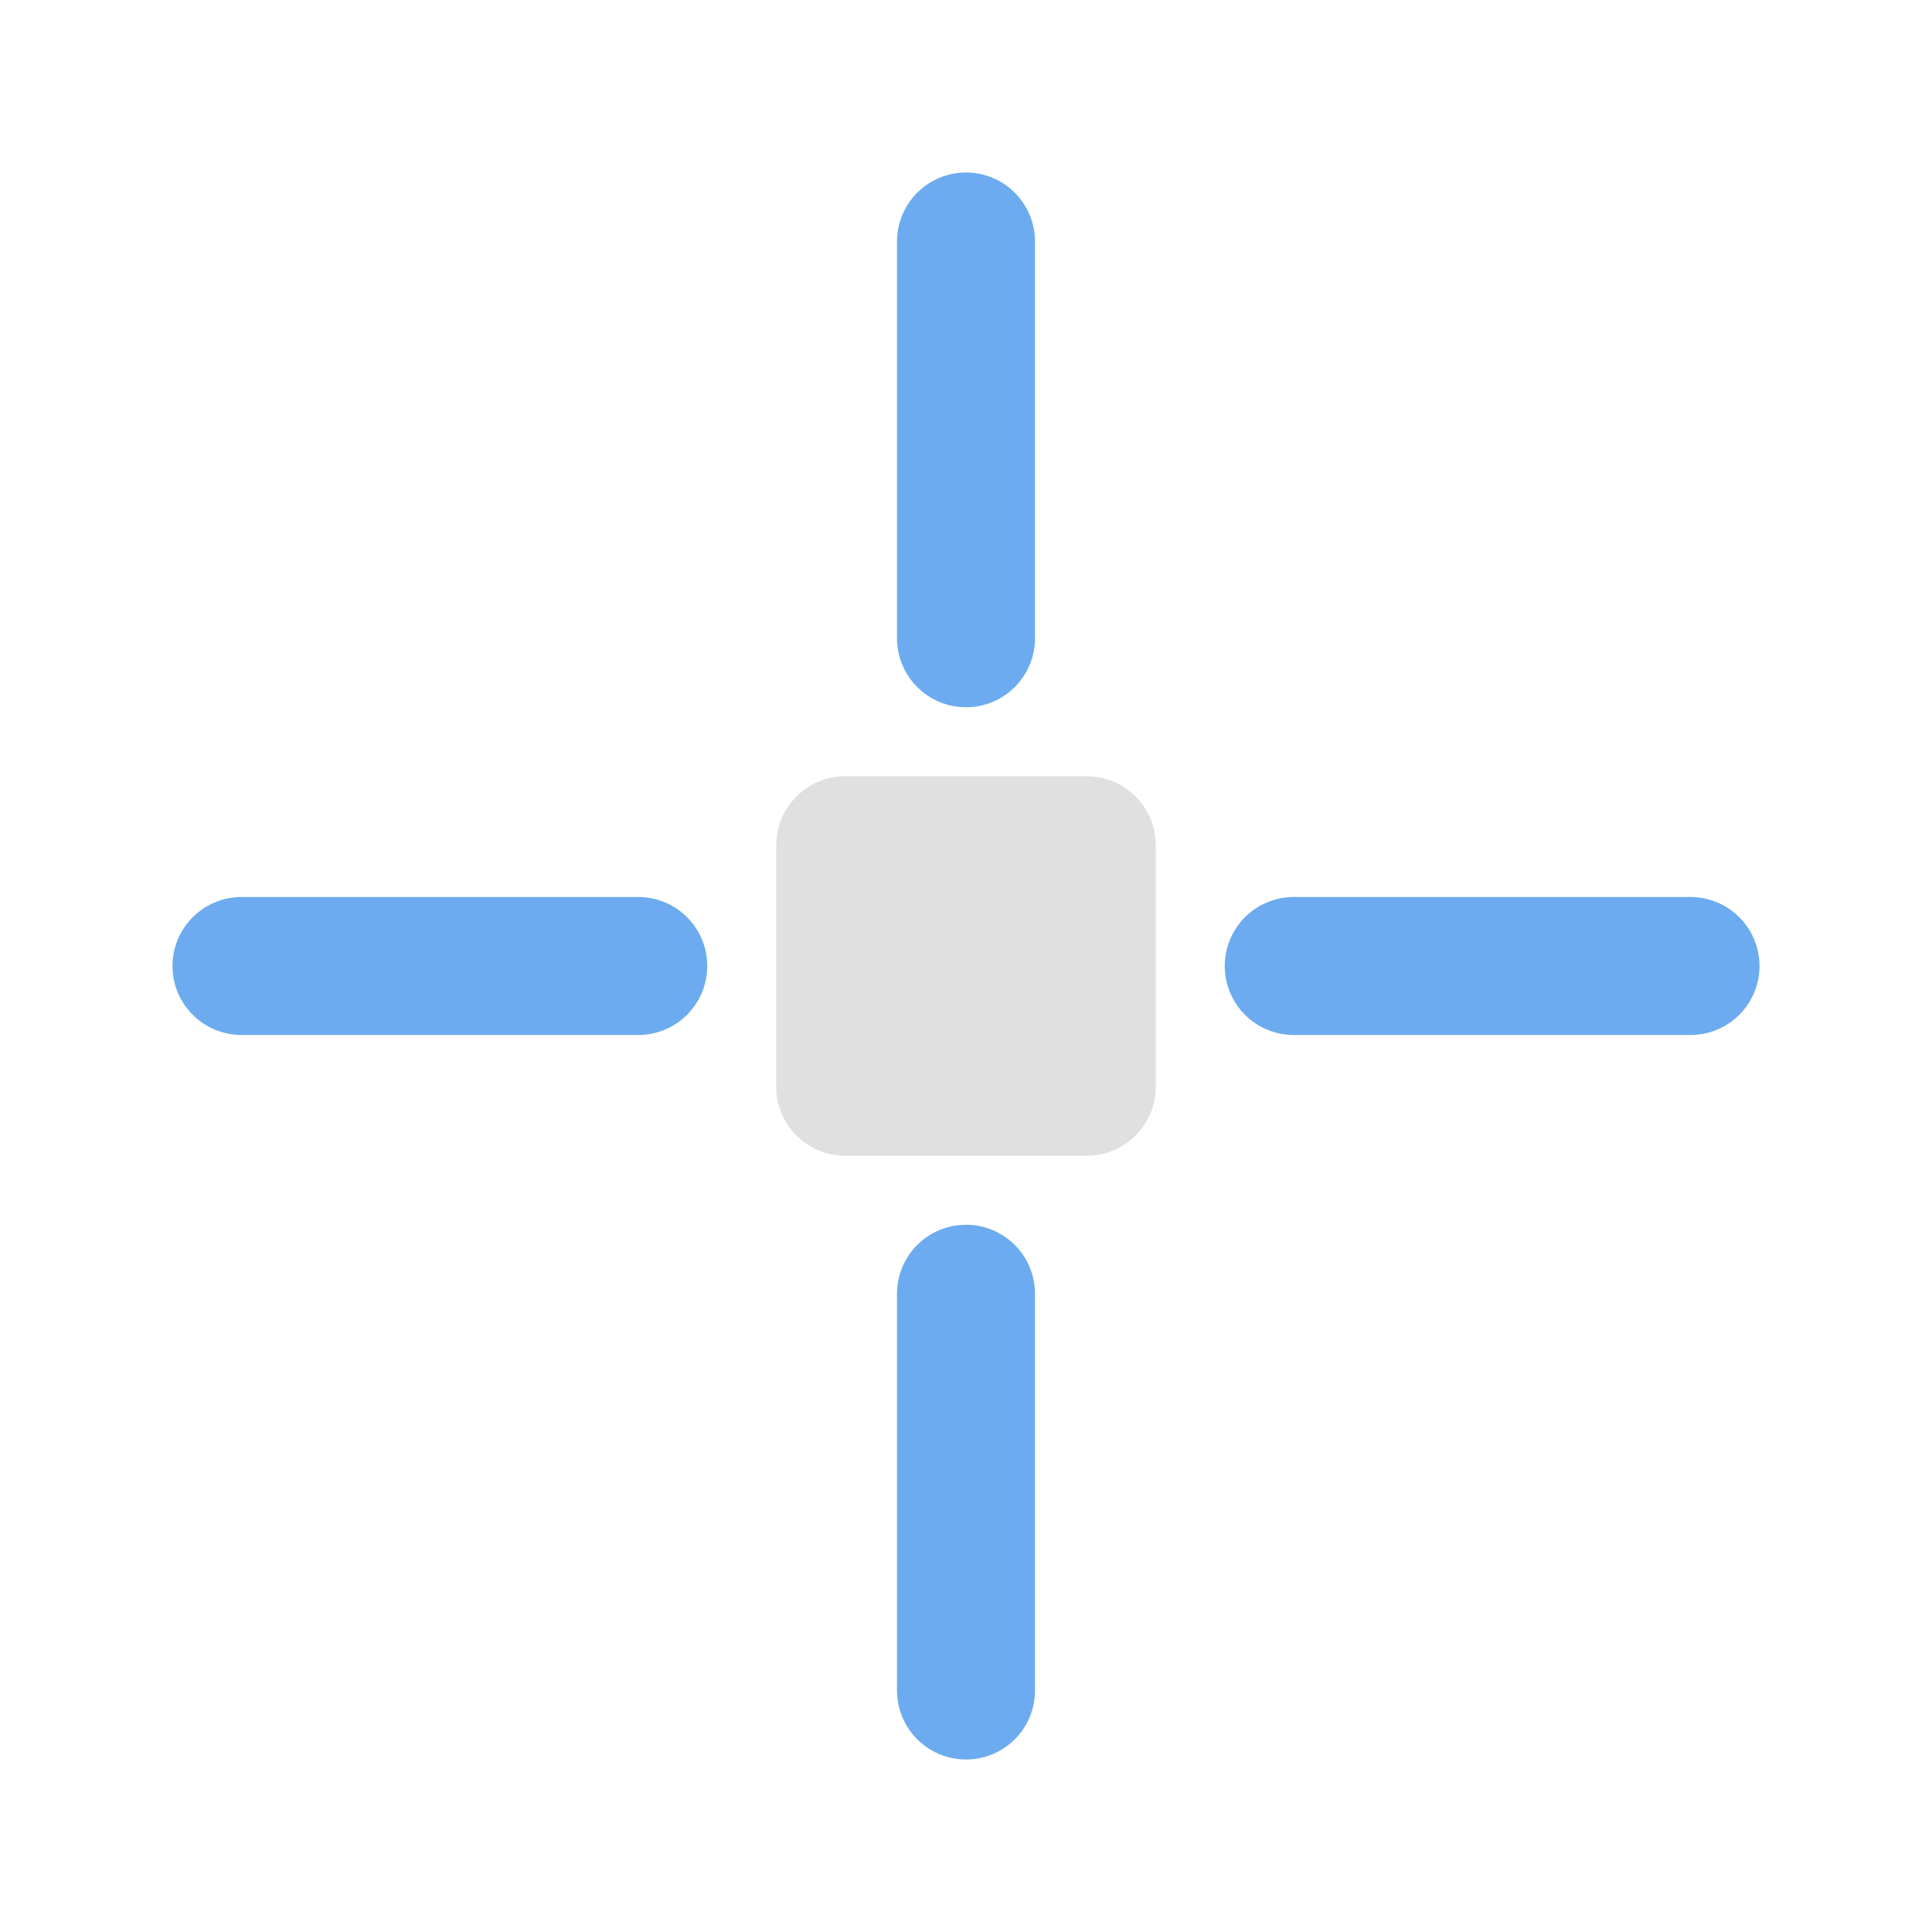
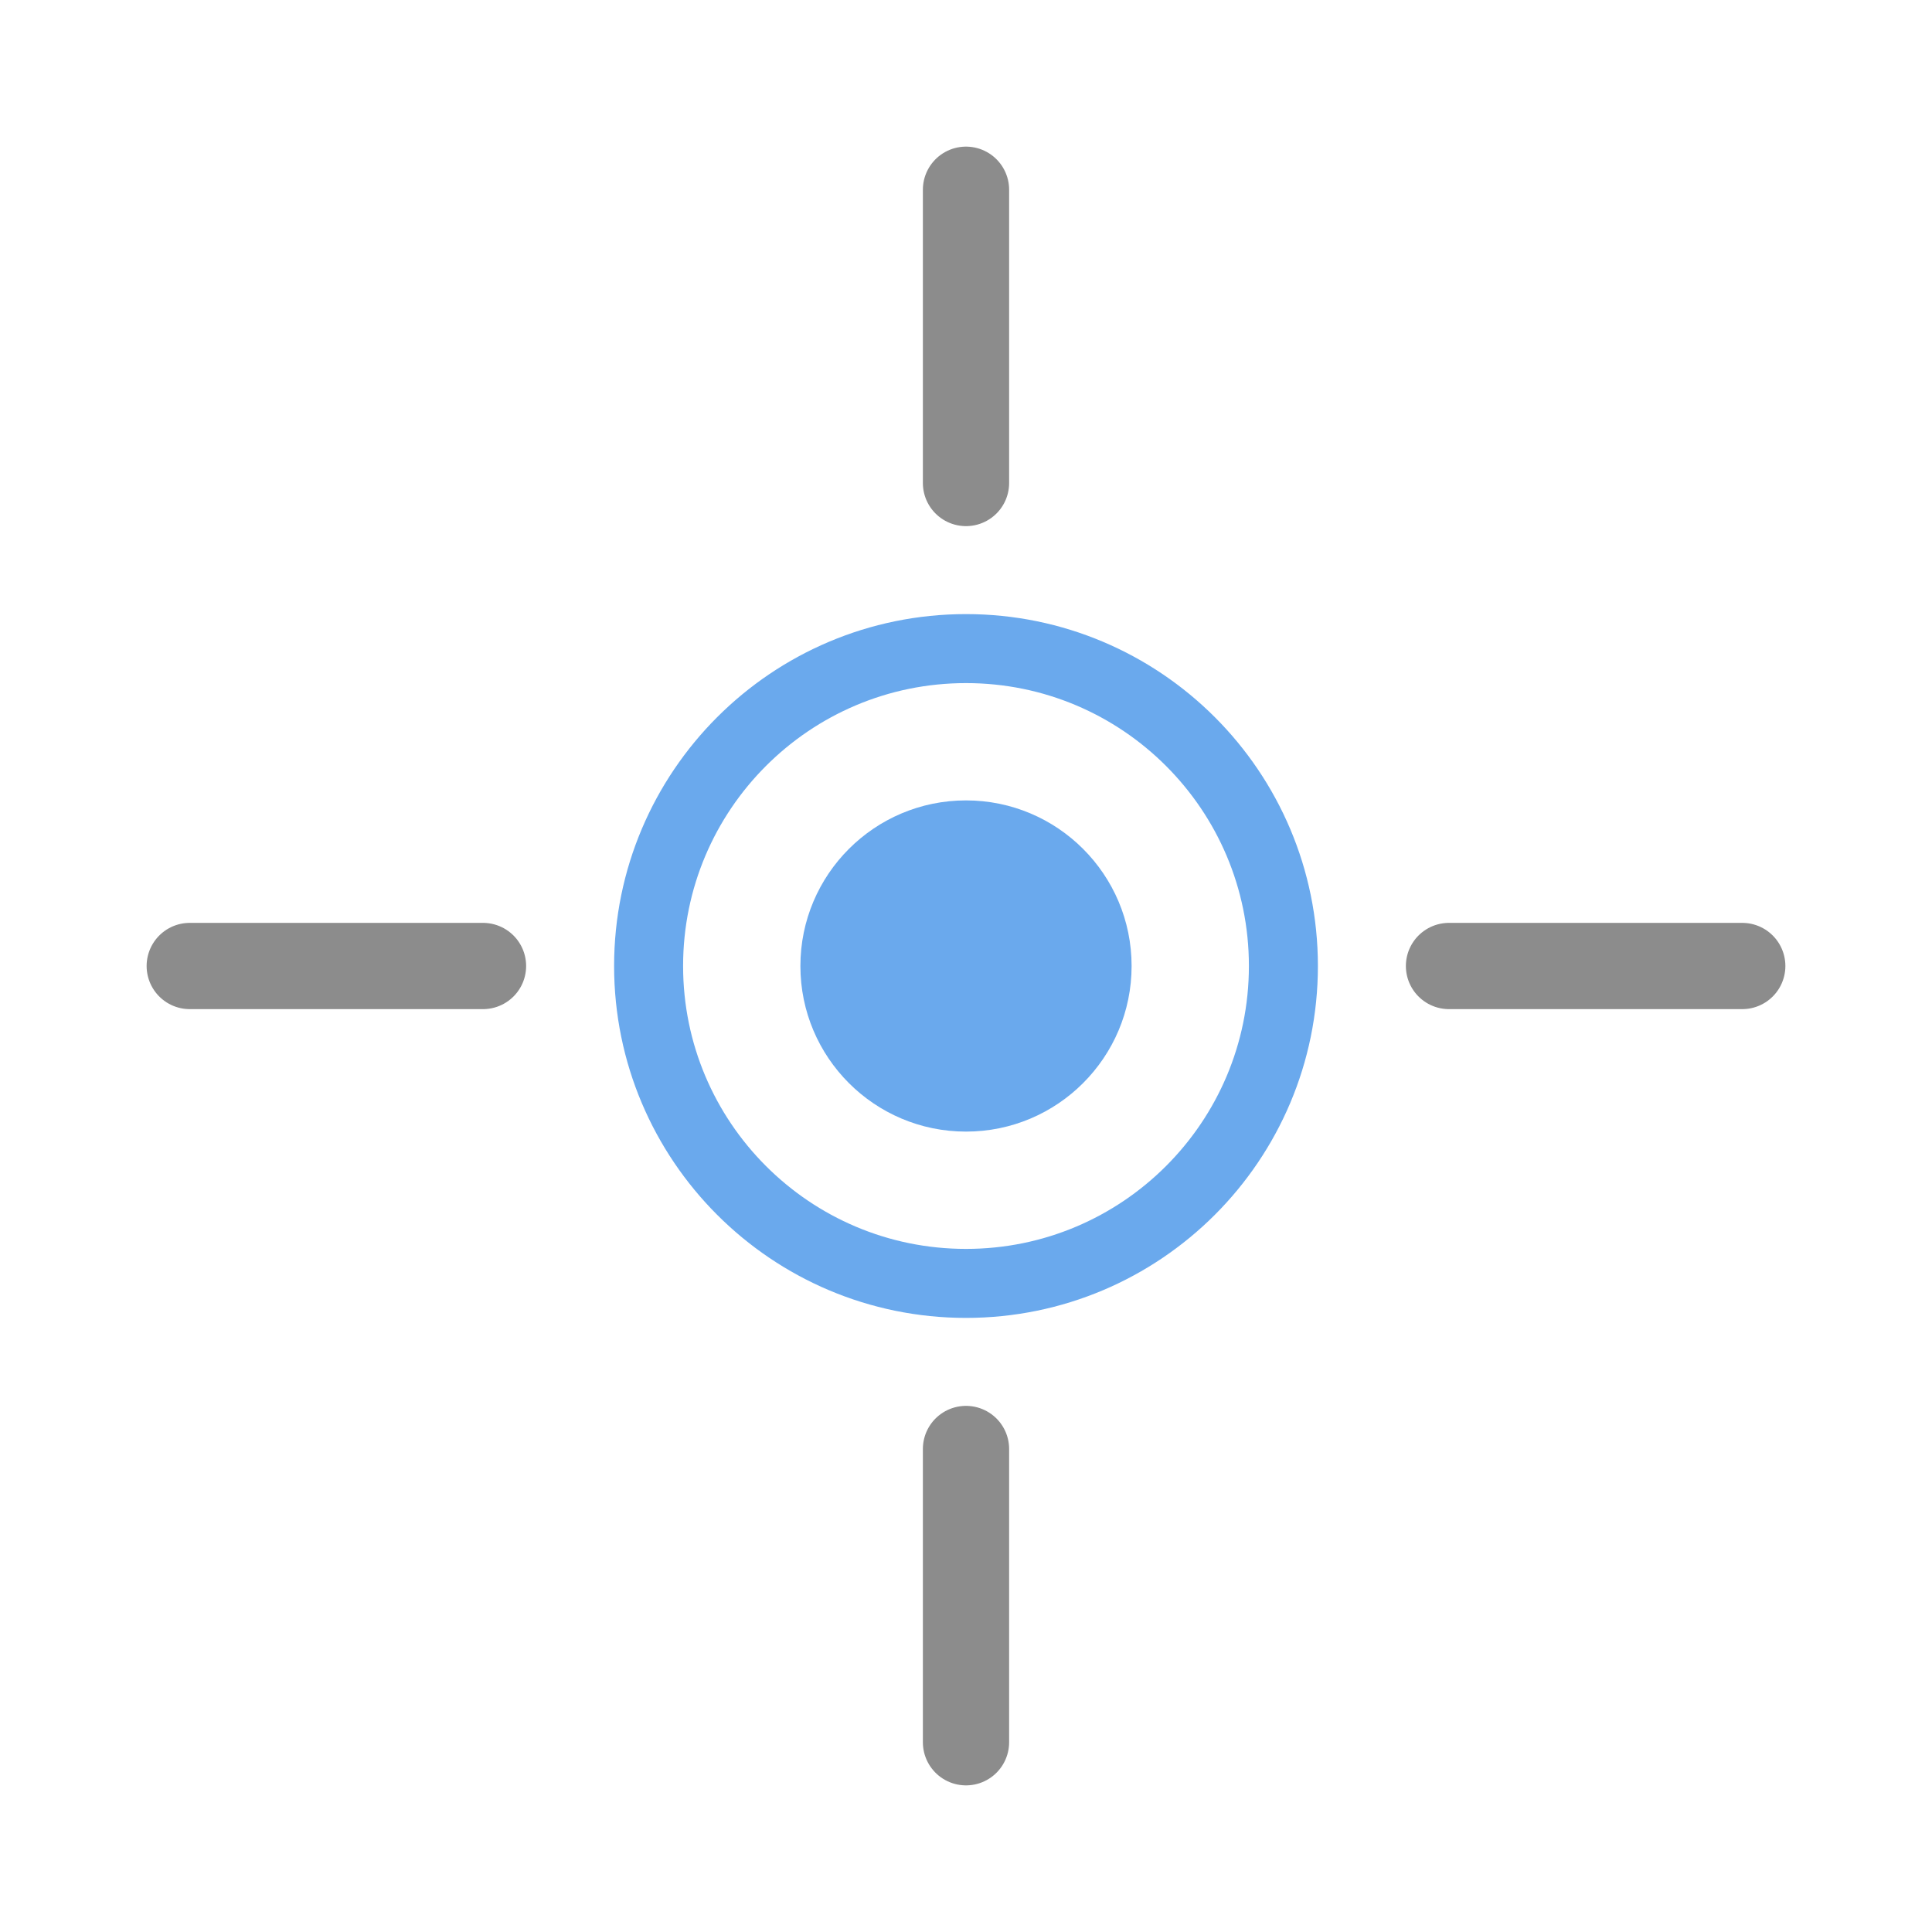
<svg xmlns="http://www.w3.org/2000/svg" viewBox="0 0 28 28" fill="none" stroke-linecap="round" stroke-linejoin="round">
-   <path d="M14 3.5V9.25M14 18.75V24.5M3.5 14H9.25M18.75 14H24.5" stroke="#6CABEF" stroke-width="2" />
-   <rect x="11.25" y="11.25" width="5.5" height="5.5" rx="1" fill="#E0E0E0" />
+   <circle cx="14" cy="14" r="4.6" stroke="#6AA9ED" stroke-width="1" />
+   <circle cx="14" cy="14" r="2.4" fill="#6AA9ED" />
+   <path d="M21 14L25.25 14" stroke="#8C8C8C" stroke-width="1.25" />
+   <path d="M7 14L2.75 14" stroke="#8C8C8C" stroke-width="1.25" />
+   <path d="M14 21L14 25.25" stroke="#8C8C8C" stroke-width="1.25" />
+   <path d="M14 7L14 2.75" stroke="#8C8C8C" stroke-width="1.25" />
</svg>
